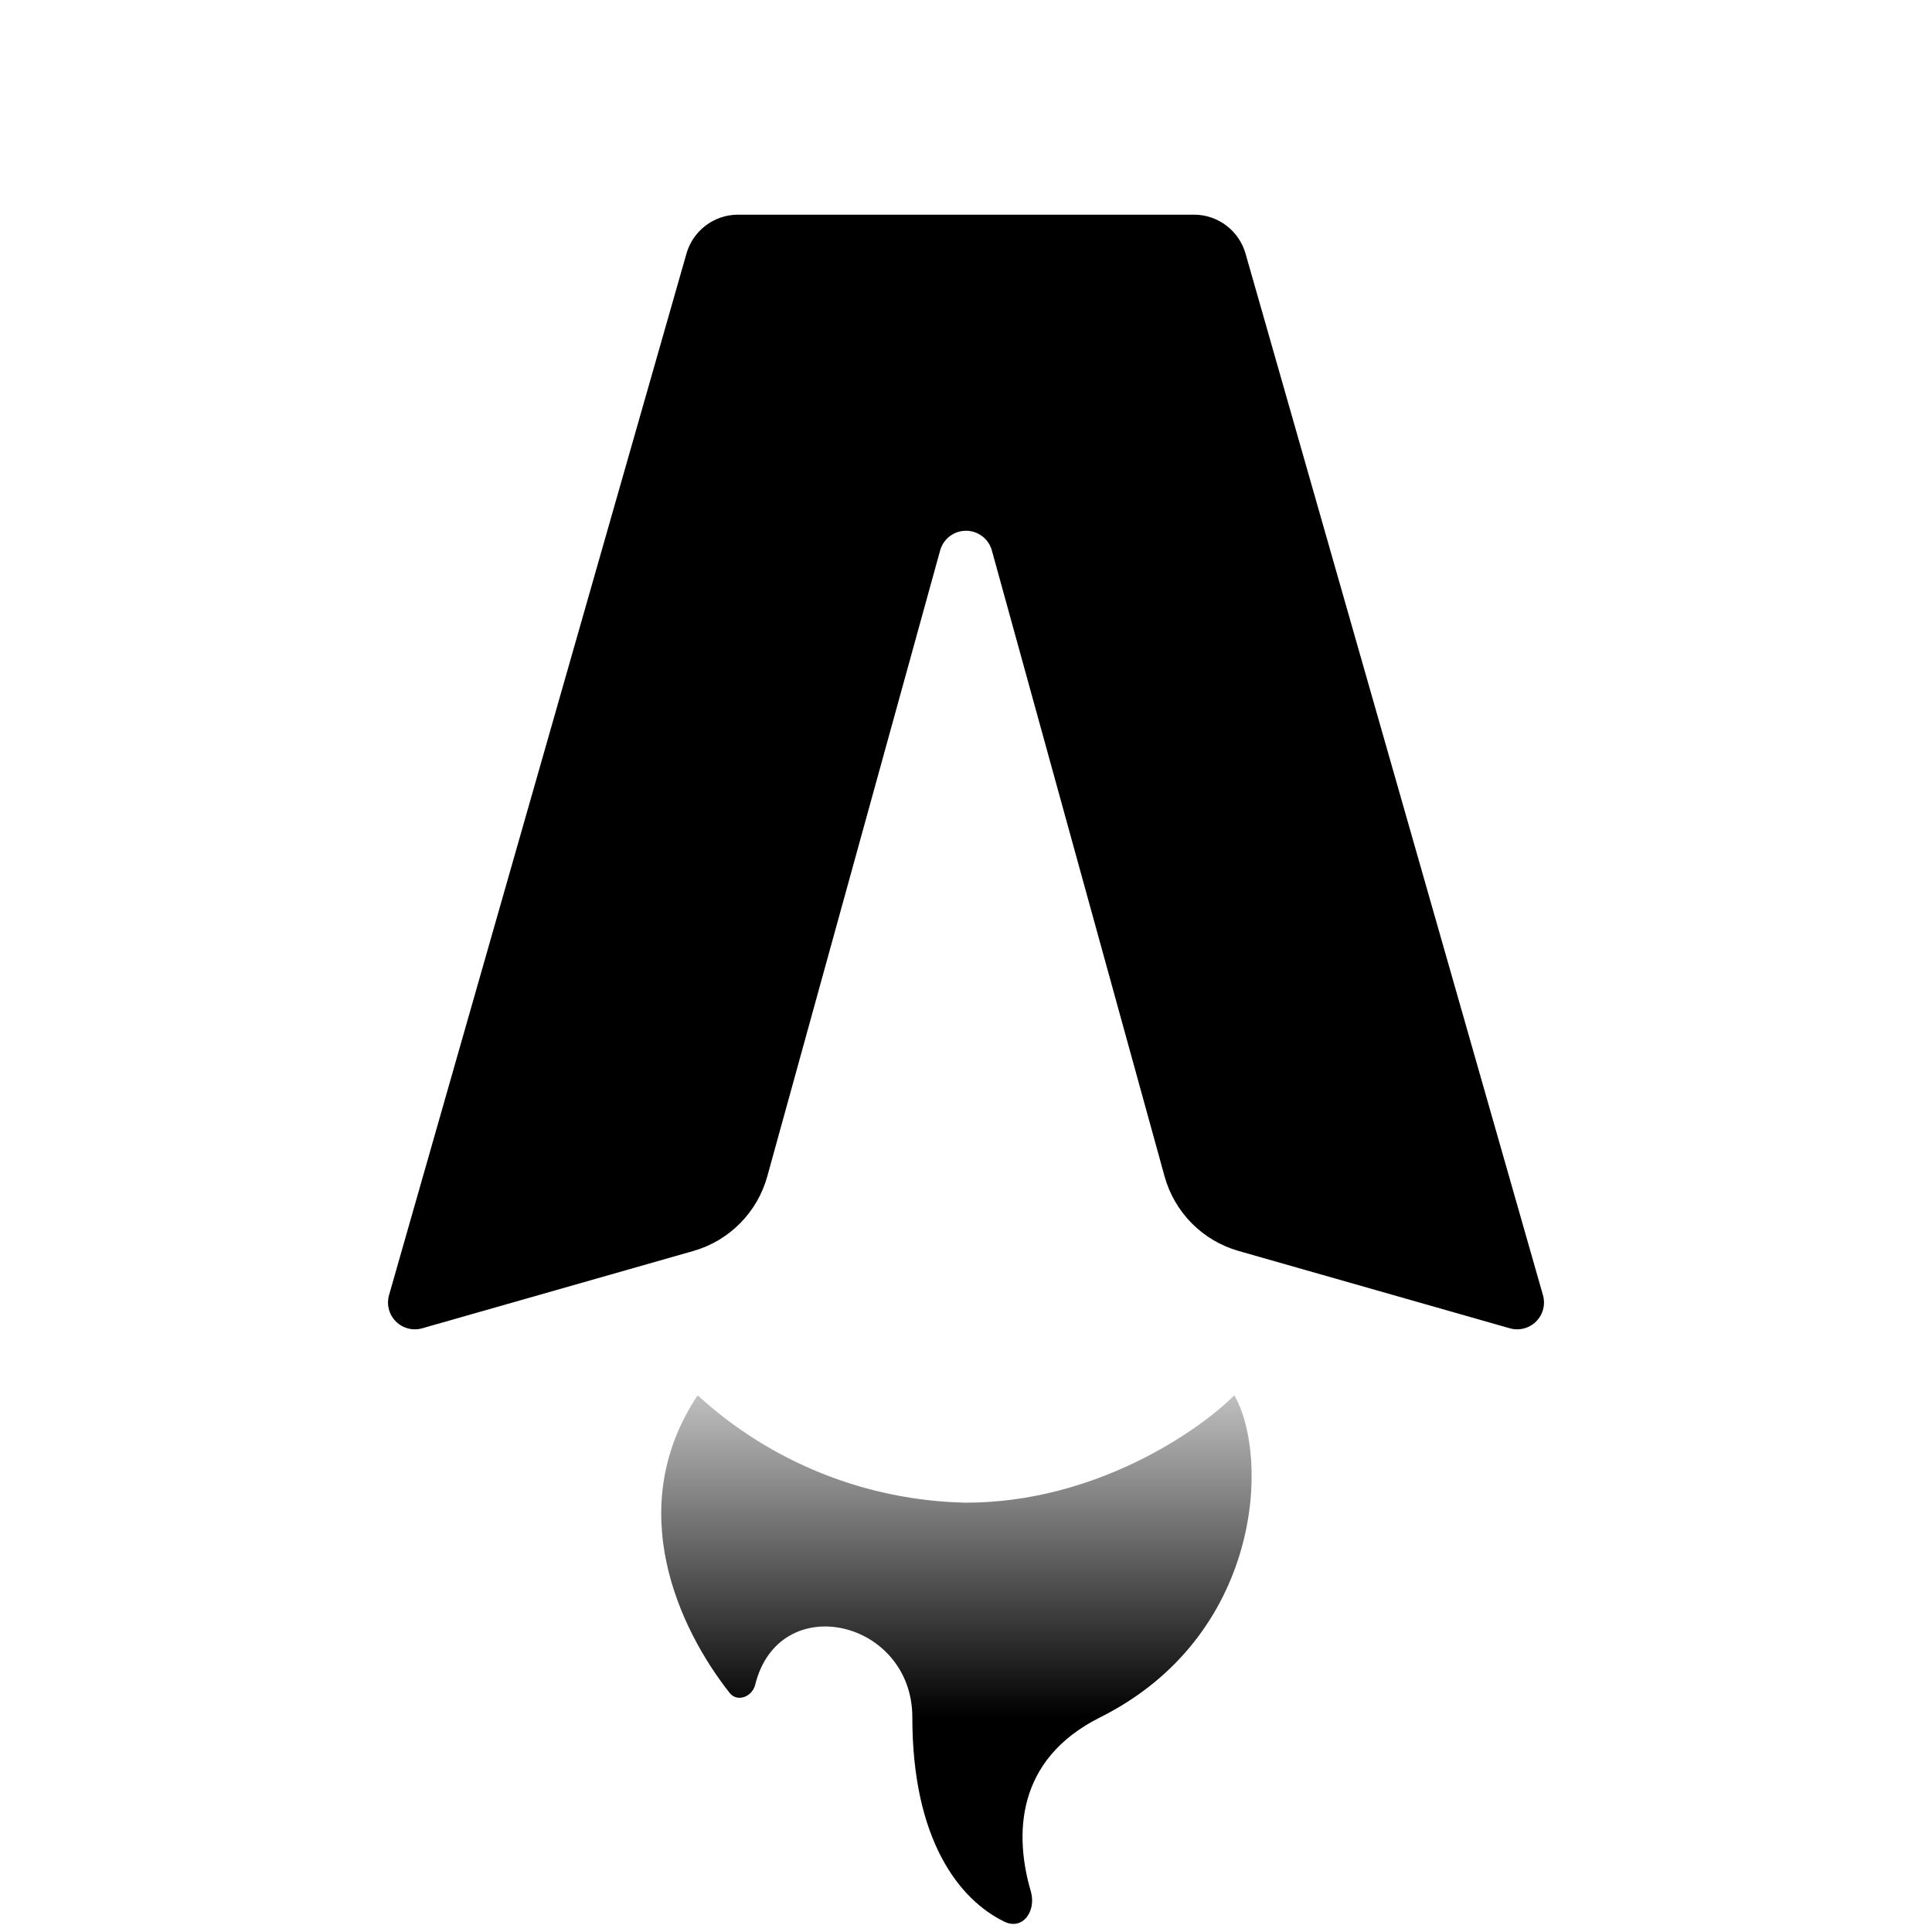
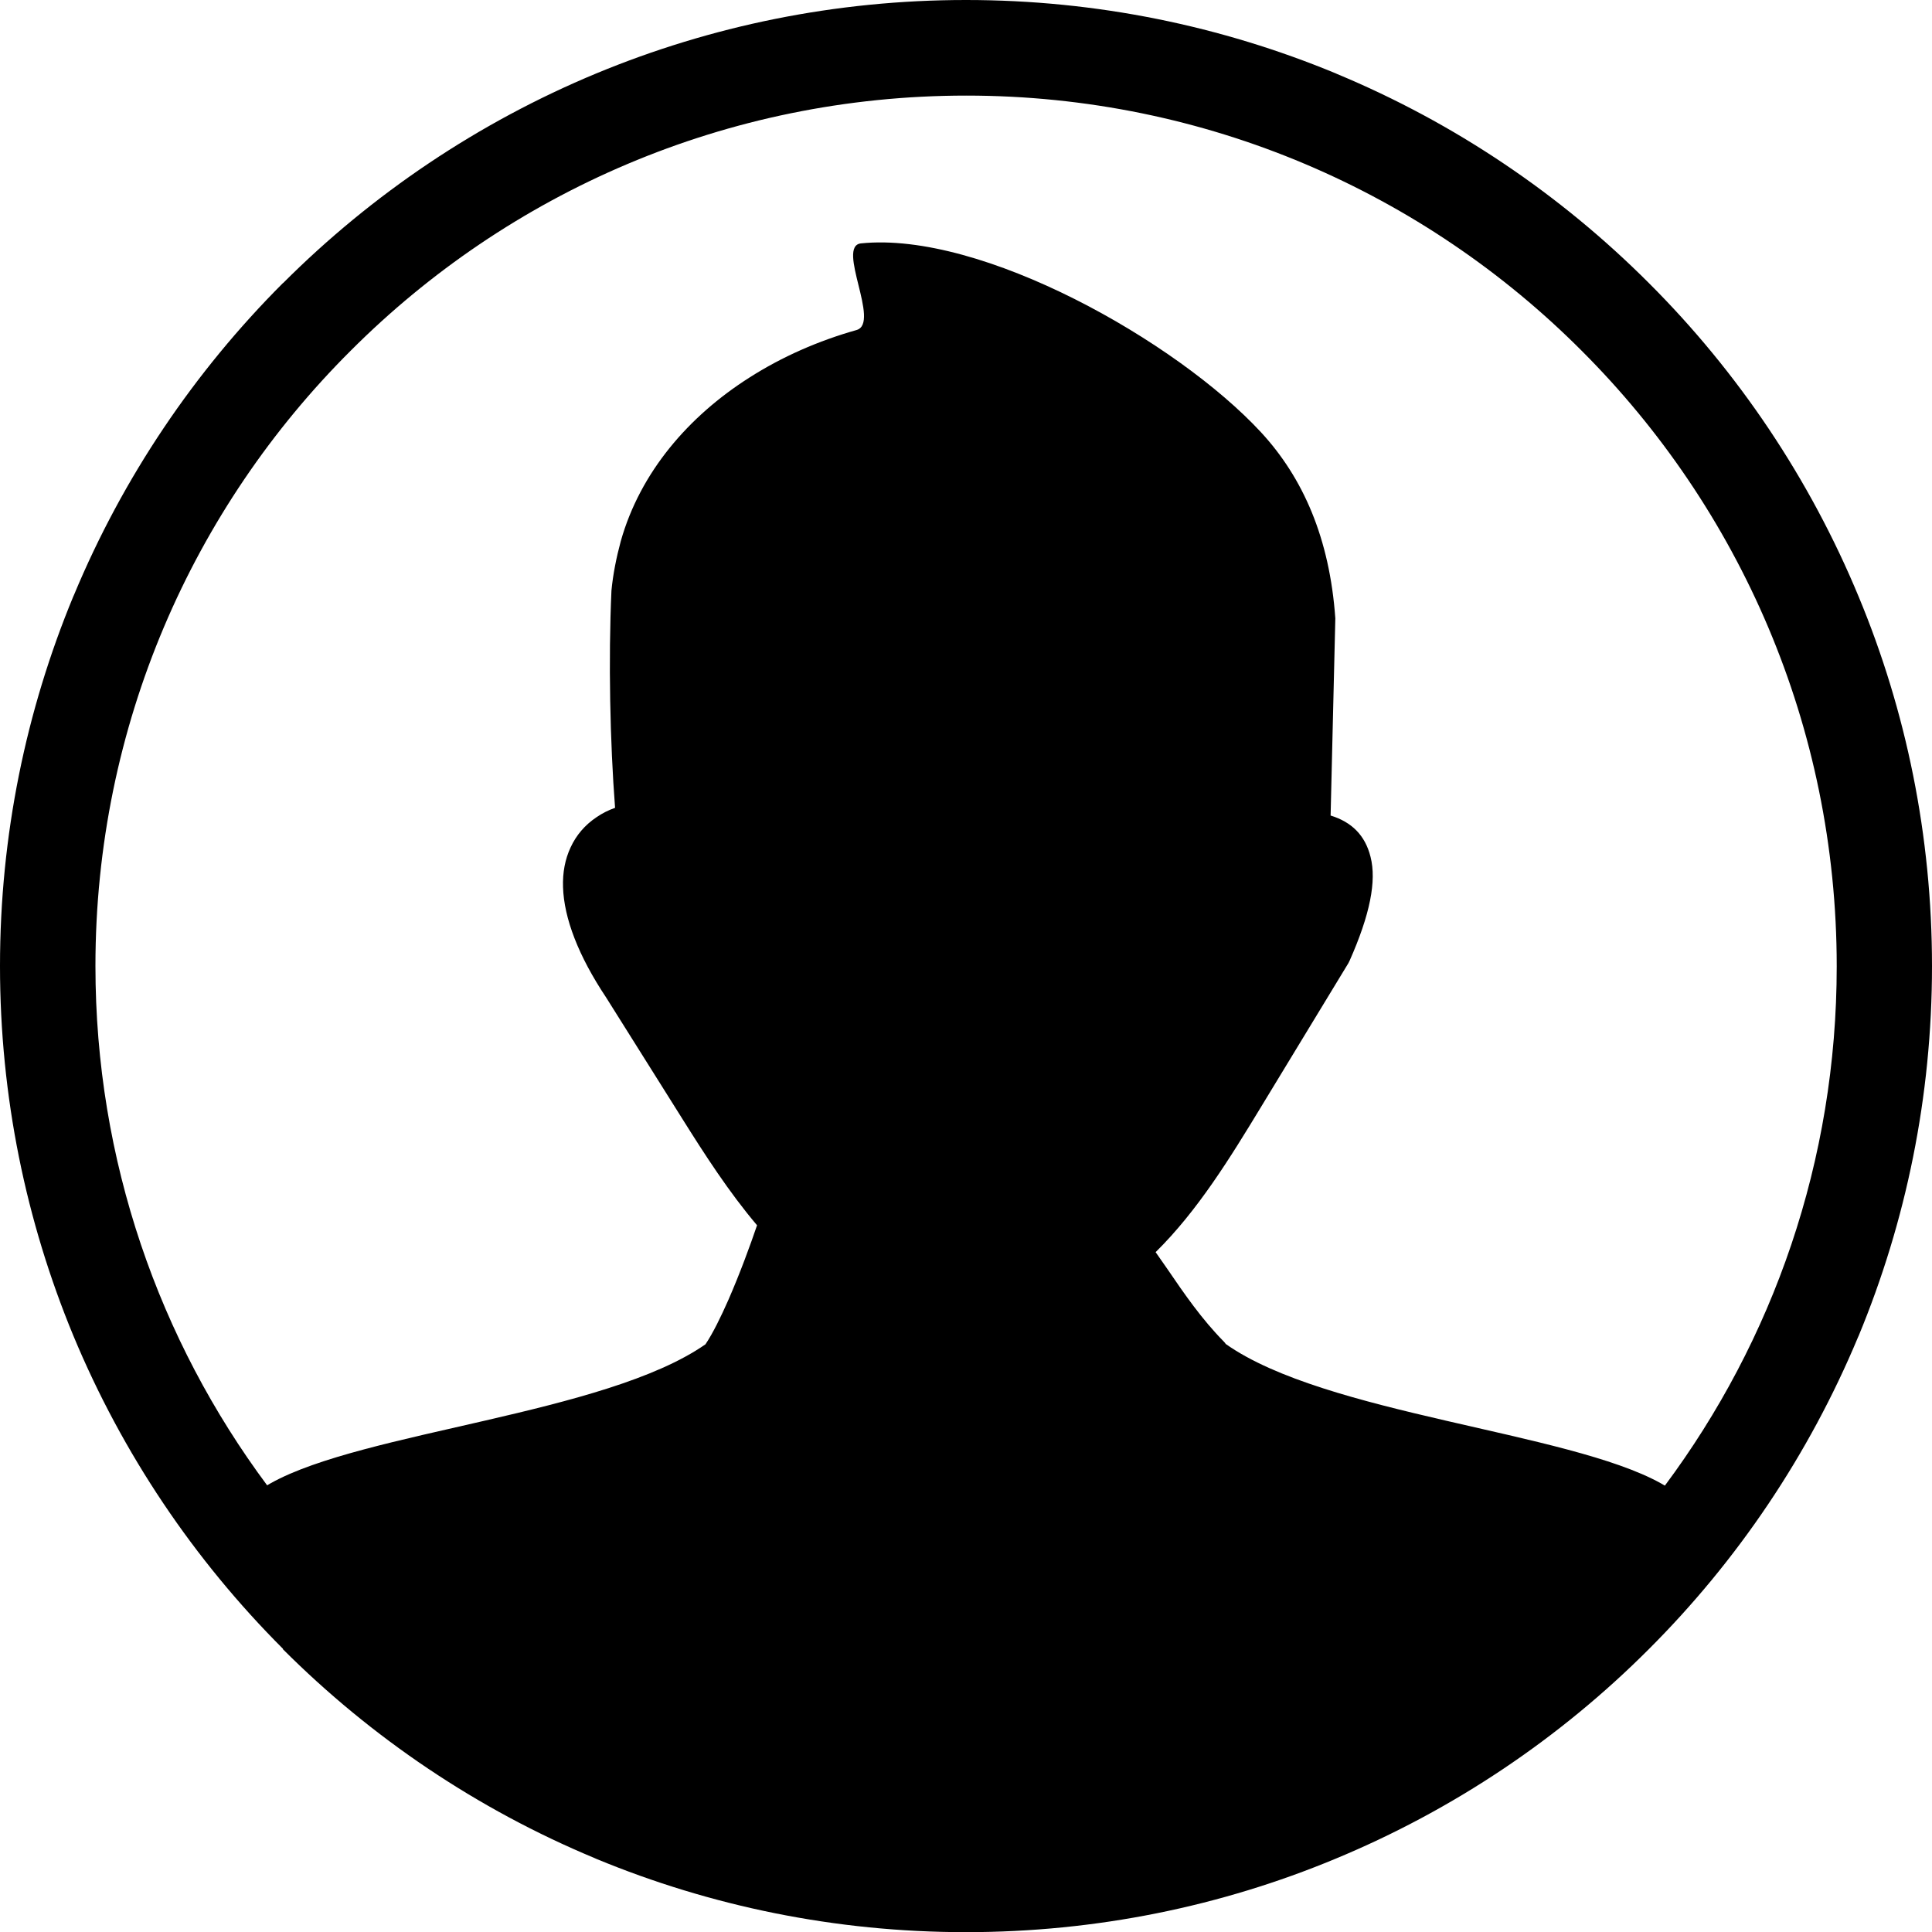
- <svg xmlns="http://www.w3.org/2000/svg" fill="none" viewBox="0 0 36 36">
-   <path fill="#000" d="M22.25 4h-8.5a1 1 0 0 0-.96.73l-5.54 19.4a.5.5 0 0 0 .62.62l5.05-1.44a2 2 0 0 0 1.38-1.4l3.22-11.66a.5.5 0 0 1 .96 0l3.22 11.67a2 2 0 0 0 1.38 1.39l5.05 1.44a.5.5 0 0 0 .62-.62l-5.54-19.4a1 1 0 0 0-.96-.73Z" />
-   <path fill="url(#gradient)" d="M18 28a7.63 7.63 0 0 1-5-2c-1.4 2.1-.35 4.35.6 5.55.14.17.41.07.47-.15.44-1.8 2.93-1.22 2.93.6 0 2.28.87 3.4 1.72 3.81.34.16.59-.2.49-.56-.31-1.05-.29-2.46 1.29-3.25 3-1.5 3.17-4.83 2.5-6-.67.67-2.6 2-5 2Z" />
-   <defs>
-     <linearGradient id="gradient" x1="16" x2="16" y1="32" y2="24" gradientUnits="userSpaceOnUse">
-       <stop stop-color="#000" />
-       <stop offset="1" stop-color="#000" stop-opacity="0" />
-     </linearGradient>
-   </defs>
+ <svg xmlns="http://www.w3.org/2000/svg" enable-background="new 0 0 122.88 122.88" viewBox="0 0 122.88 122.88">
+   <path d="m61.44 0c8.32 0 16.25 1.66 23.5 4.66l.11.05c7.47 3.11 14.2 7.66 19.83 13.3 5.66 5.65 10.22 12.42 13.34 19.95 3.01 7.24 4.66 15.18 4.66 23.49 0 8.32-1.66 16.25-4.66 23.5l-.05.11c-3.12 7.47-7.66 14.2-13.3 19.83-5.65 5.66-12.42 10.22-19.95 13.34-7.24 3.01-15.18 4.66-23.49 4.66s-16.25-1.66-23.5-4.66l-.11-.05c-7.47-3.11-14.2-7.66-19.83-13.29l.01-.02c-5.66-5.66-10.22-12.42-13.34-19.93-3-7.25-4.66-15.18-4.66-23.5s1.66-16.25 4.66-23.5l.05-.11c3.11-7.47 7.66-14.2 13.29-19.83h.01c5.66-5.66 12.42-10.22 19.94-13.34 7.24-3 15.17-4.66 23.49-4.66zm-44.45 94.47.24-.14c5.9-3.29 21.26-4.38 27.64-8.83.47-.7.97-1.72 1.46-2.83.73-1.67 1.4-3.5 1.82-4.74-1.78-2.1-3.31-4.47-4.77-6.8l-4.83-7.69c-1.76-2.64-2.68-5.04-2.74-7.02-.03-.93.13-1.77.48-2.52.36-.78.91-1.43 1.66-1.93.35-.24.74-.44 1.17-.59-.32-4.17-.43-9.42-.23-13.82.1-1.04.31-2.09.59-3.13 1.24-4.41 4.33-7.96 8.16-10.4 2.11-1.35 4.43-2.36 6.84-3.04 1.54-.44-1.31-5.34.28-5.51 7.67-.79 20.08 6.22 25.44 12.01 2.68 2.9 4.37 6.75 4.73 11.84l-.3 12.54c1.34.41 2.2 1.26 2.54 2.63.39 1.53-.03 3.67-1.33 6.6-.02.05-.05.11-.08.16l-5.51 9.07c-2.02 3.33-4.08 6.68-6.75 9.31.25.36.5.71.74 1.06 1.09 1.6 2.19 3.2 3.6 4.63.05.05.09.1.12.15 6.34 4.48 21.77 5.57 27.69 8.87l.24.14c6.87-9.22 10.93-20.65 10.93-33.03 0-15.29-6.2-29.14-16.22-39.15-10-10.03-23.85-16.23-39.14-16.23s-29.14 6.2-39.15 16.22c-10.04 10-16.24 23.85-16.24 39.14 0 12.38 4.06 23.81 10.92 33.03z" />
  <style>
    @media (prefers-color-scheme:dark){:root{filter:invert(100%)}}
  </style>
</svg>
